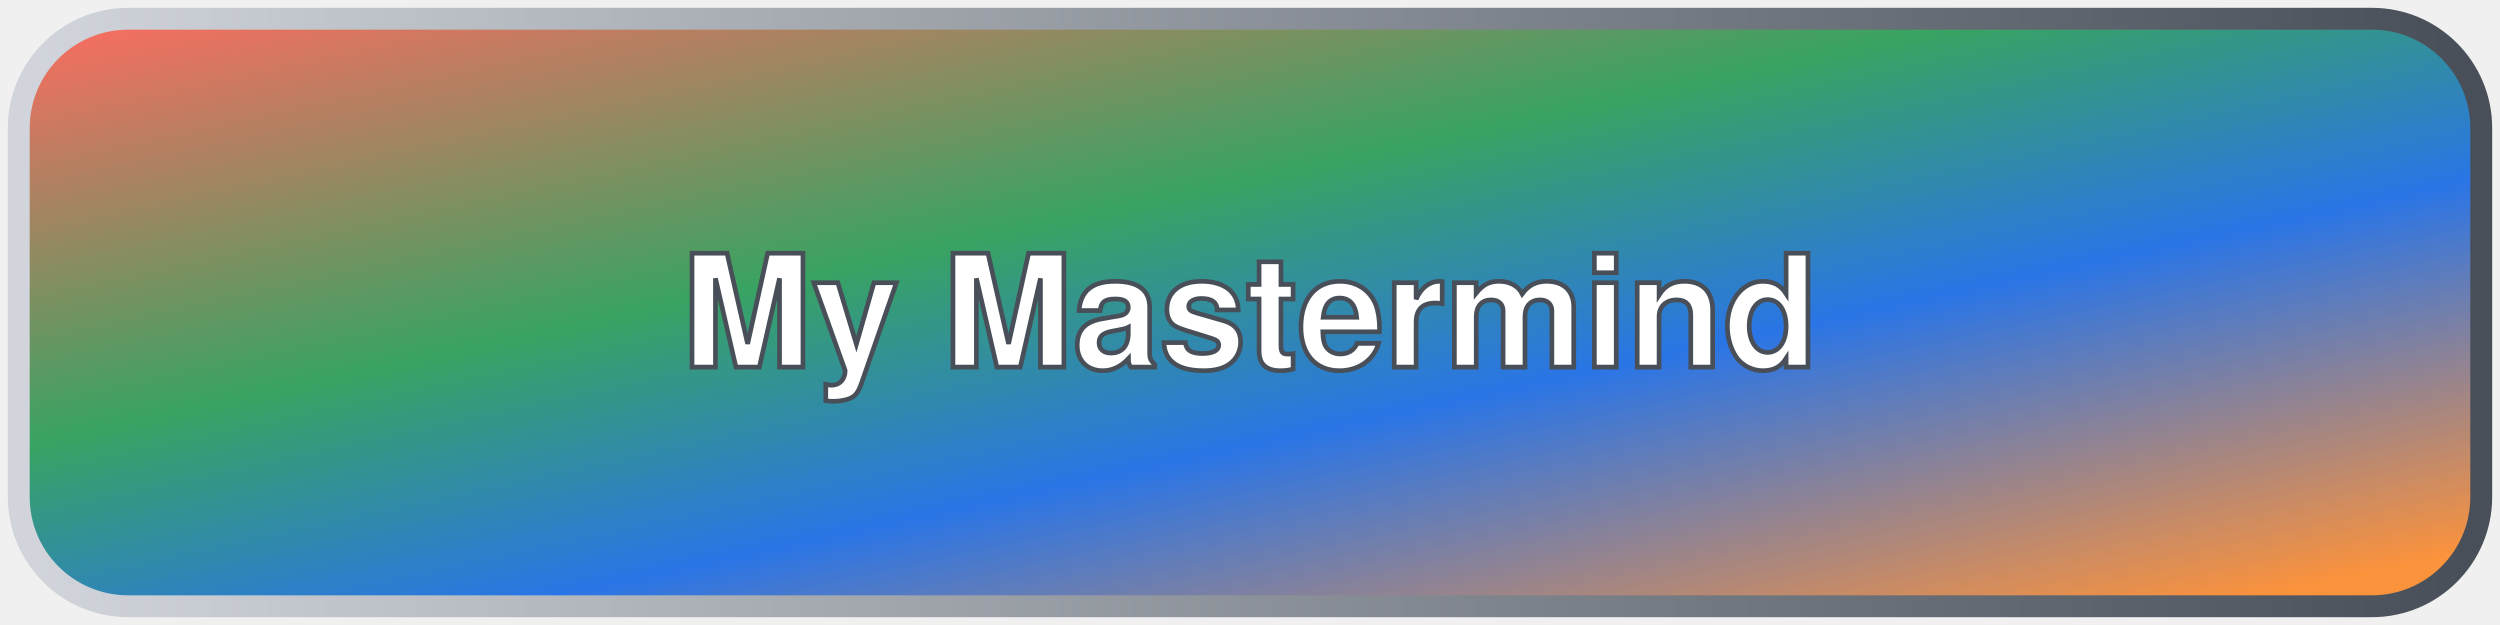
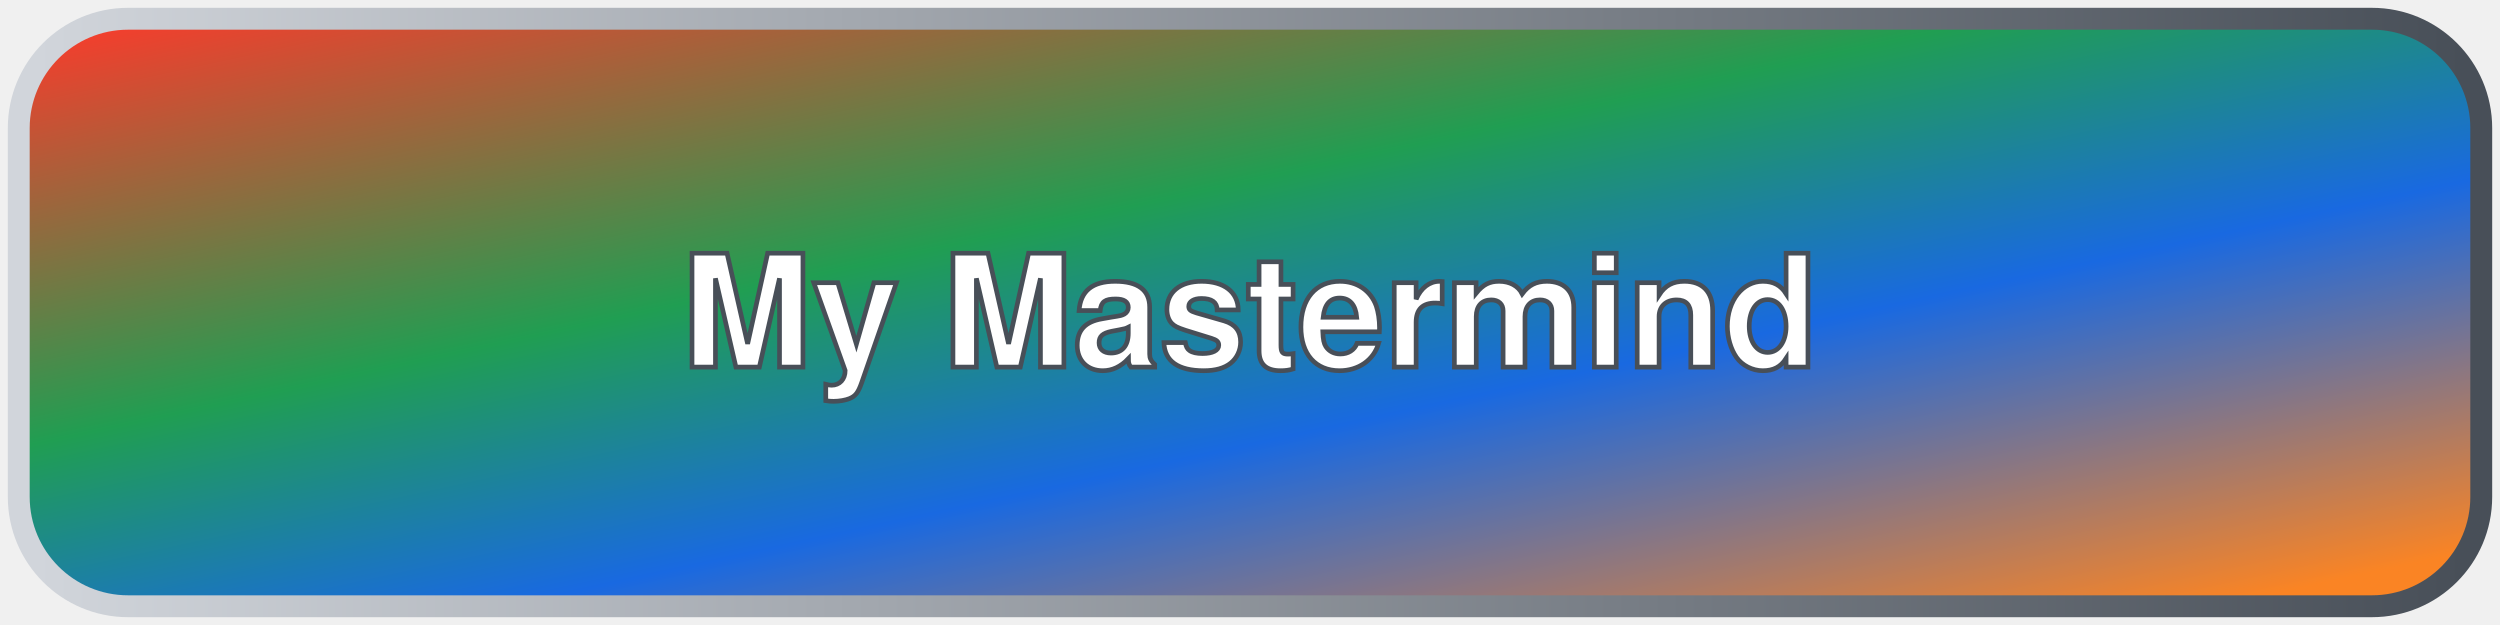
<svg xmlns="http://www.w3.org/2000/svg" viewBox="0 0 800 200" width="800" height="200">
  <defs>
    <linearGradient id="linearGradient" x1="0%" y1="0%" x2="90%" y2="100%">
-       <stop offset="0%" stop-color="#FF6B60" />
-       <stop offset="40%" stop-color="#38A362" />
-       <stop offset="65%" stop-color="#2A75E6" />
-       <stop offset="100%" stop-color="#FB923C" />
+       <stop offset="0%" stop-color="#ff392b" />
+       <stop offset="40%" stop-color="#209e52" />
+       <stop offset="65%" stop-color="#1969e1" />
+       <stop offset="100%" stop-color="#fa8424" />
    </linearGradient>
    <linearGradient id="strokeGradient" x1="0%" y1="0%" x2="100%" y2="0%">
      <stop offset="0%" stop-color="#D1D5DB" />
      <stop offset="100%" stop-color="#484F58" />
    </linearGradient>
  </defs>
  <rect x="6" y="6" width="788" height="188" rx="35" ry="35" fill="url(#linearGradient)" stroke="url(#strokeGradient)" stroke-width="7" />
  <text x="400" y="100" font-family="-apple-system, BlinkMacSystemFont, 'Segoe UI', Helvetica, Arial, sans-serif" font-size="50" font-weight="bold" fill="#ffffff" stroke="#484F58" stroke-width="1.5" text-anchor="middle" dominant-baseline="middle">
    My Mastermind
  </text>
</svg>
